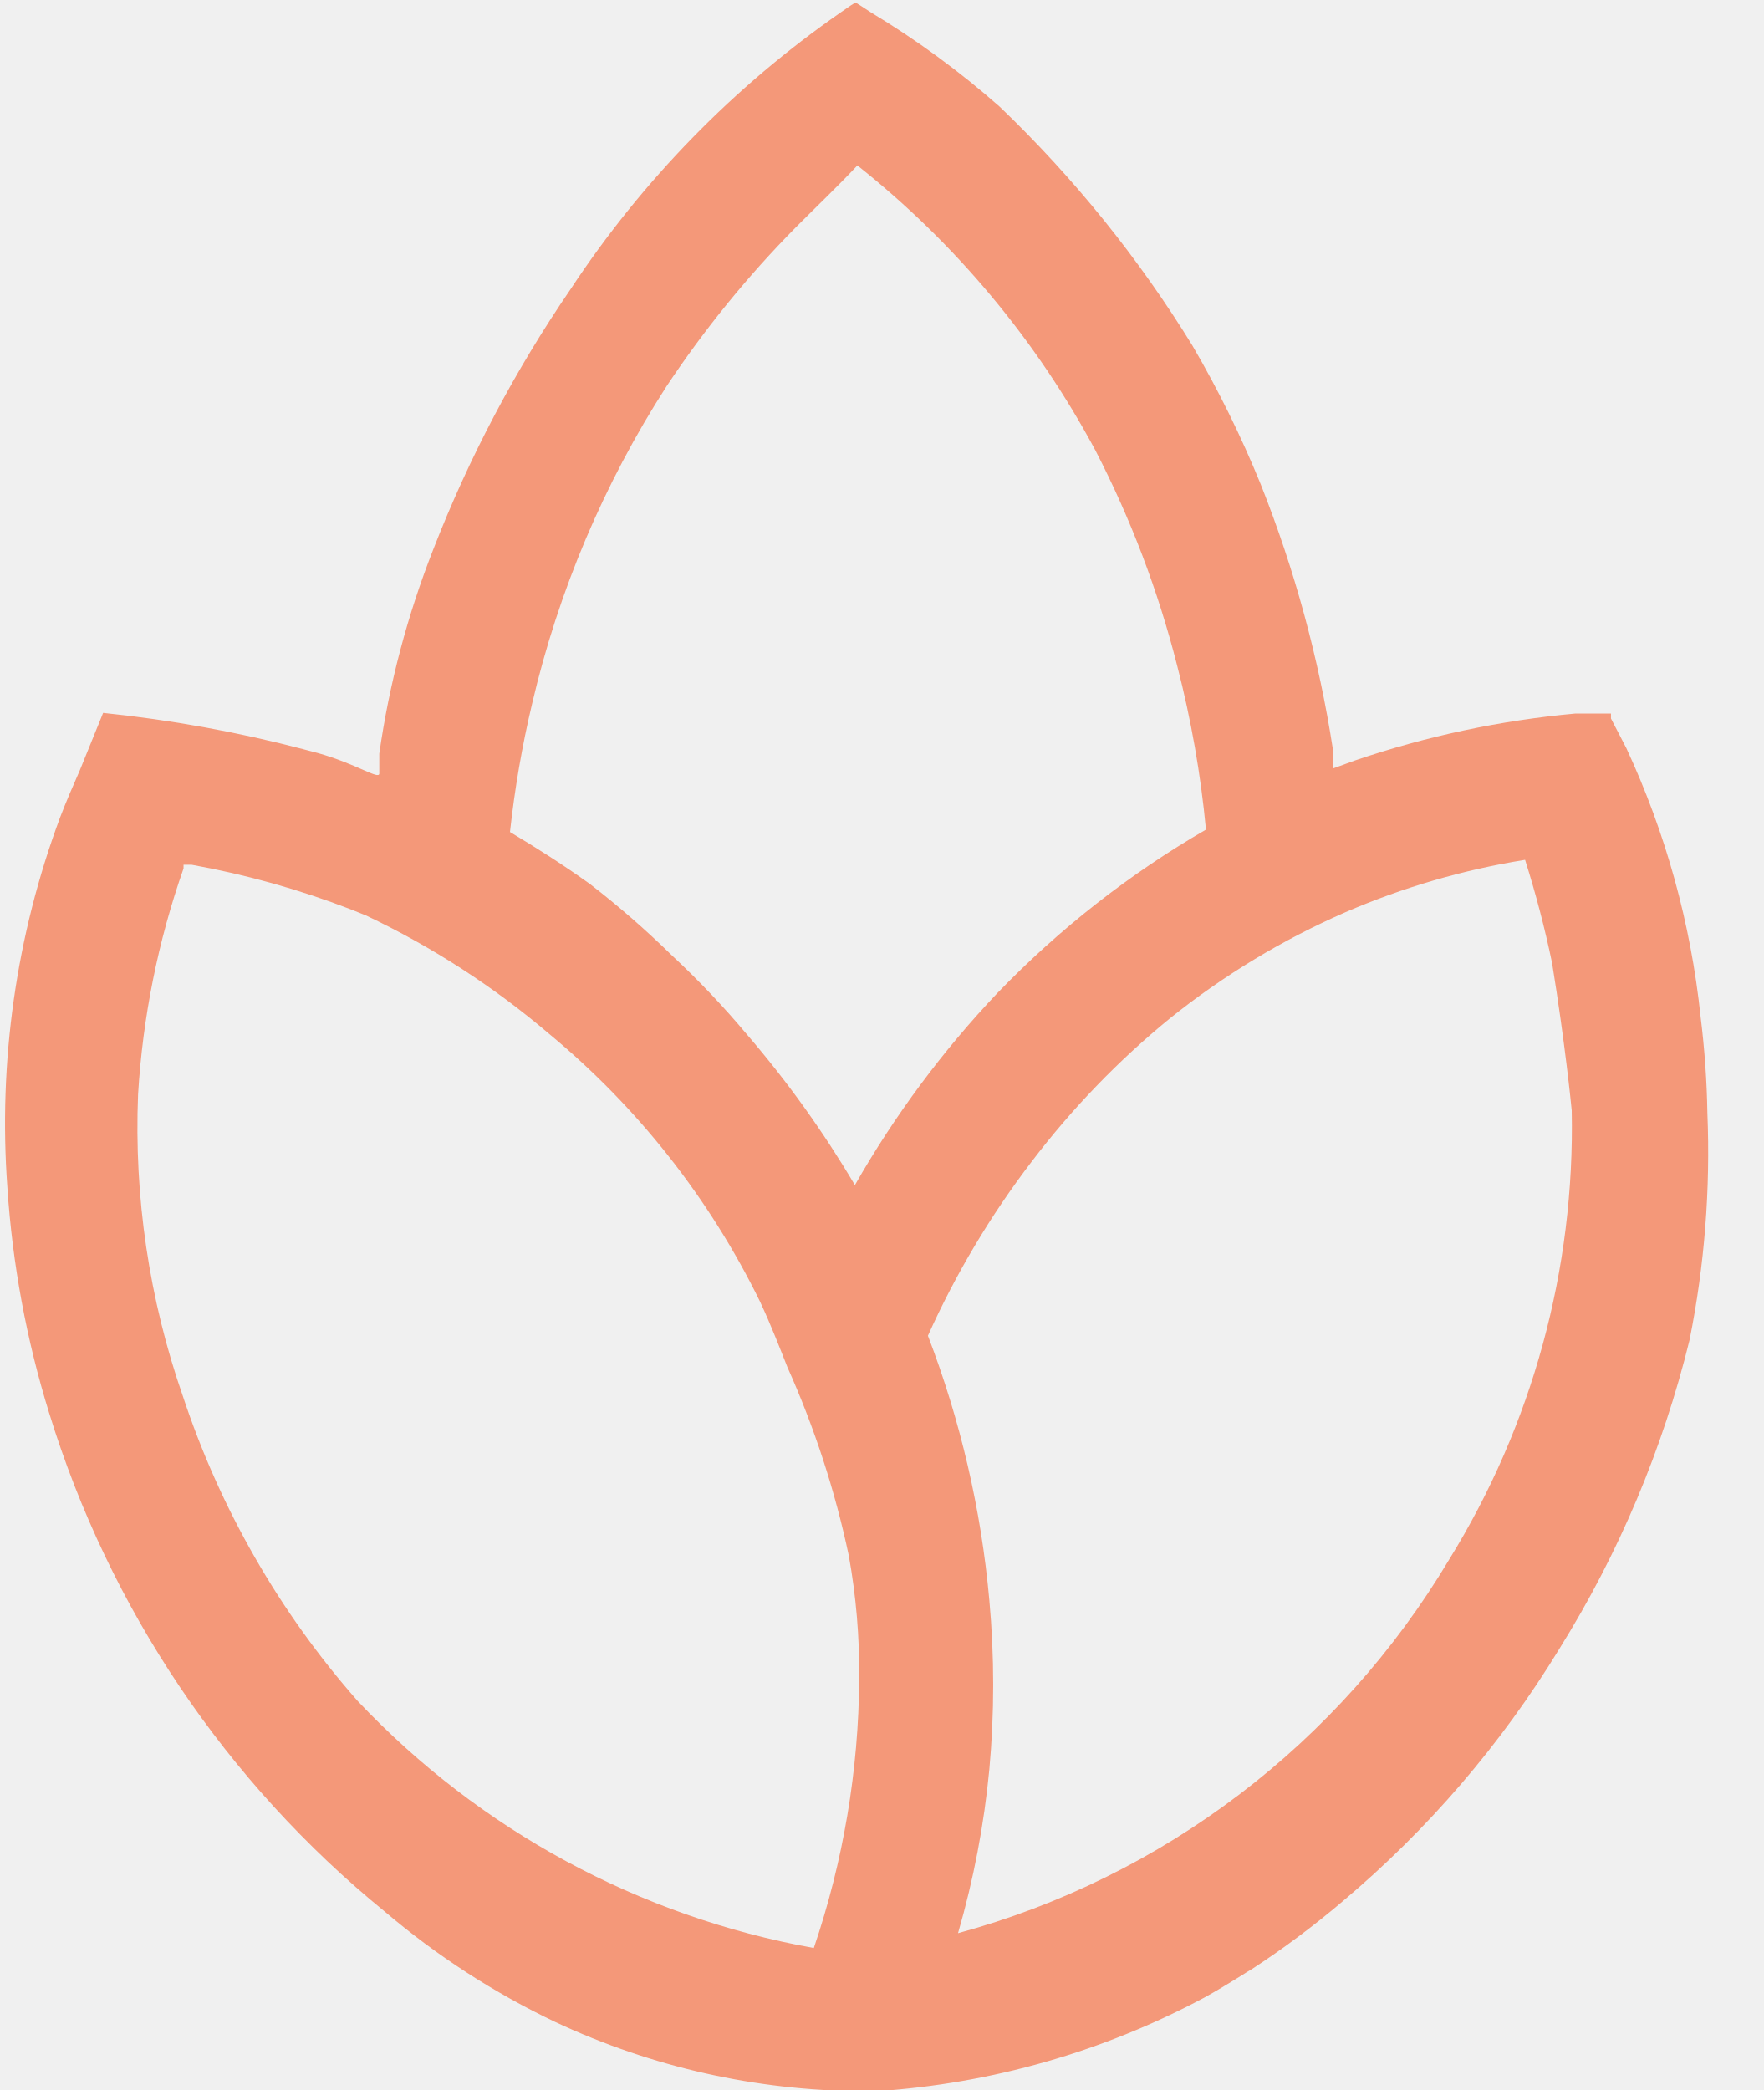
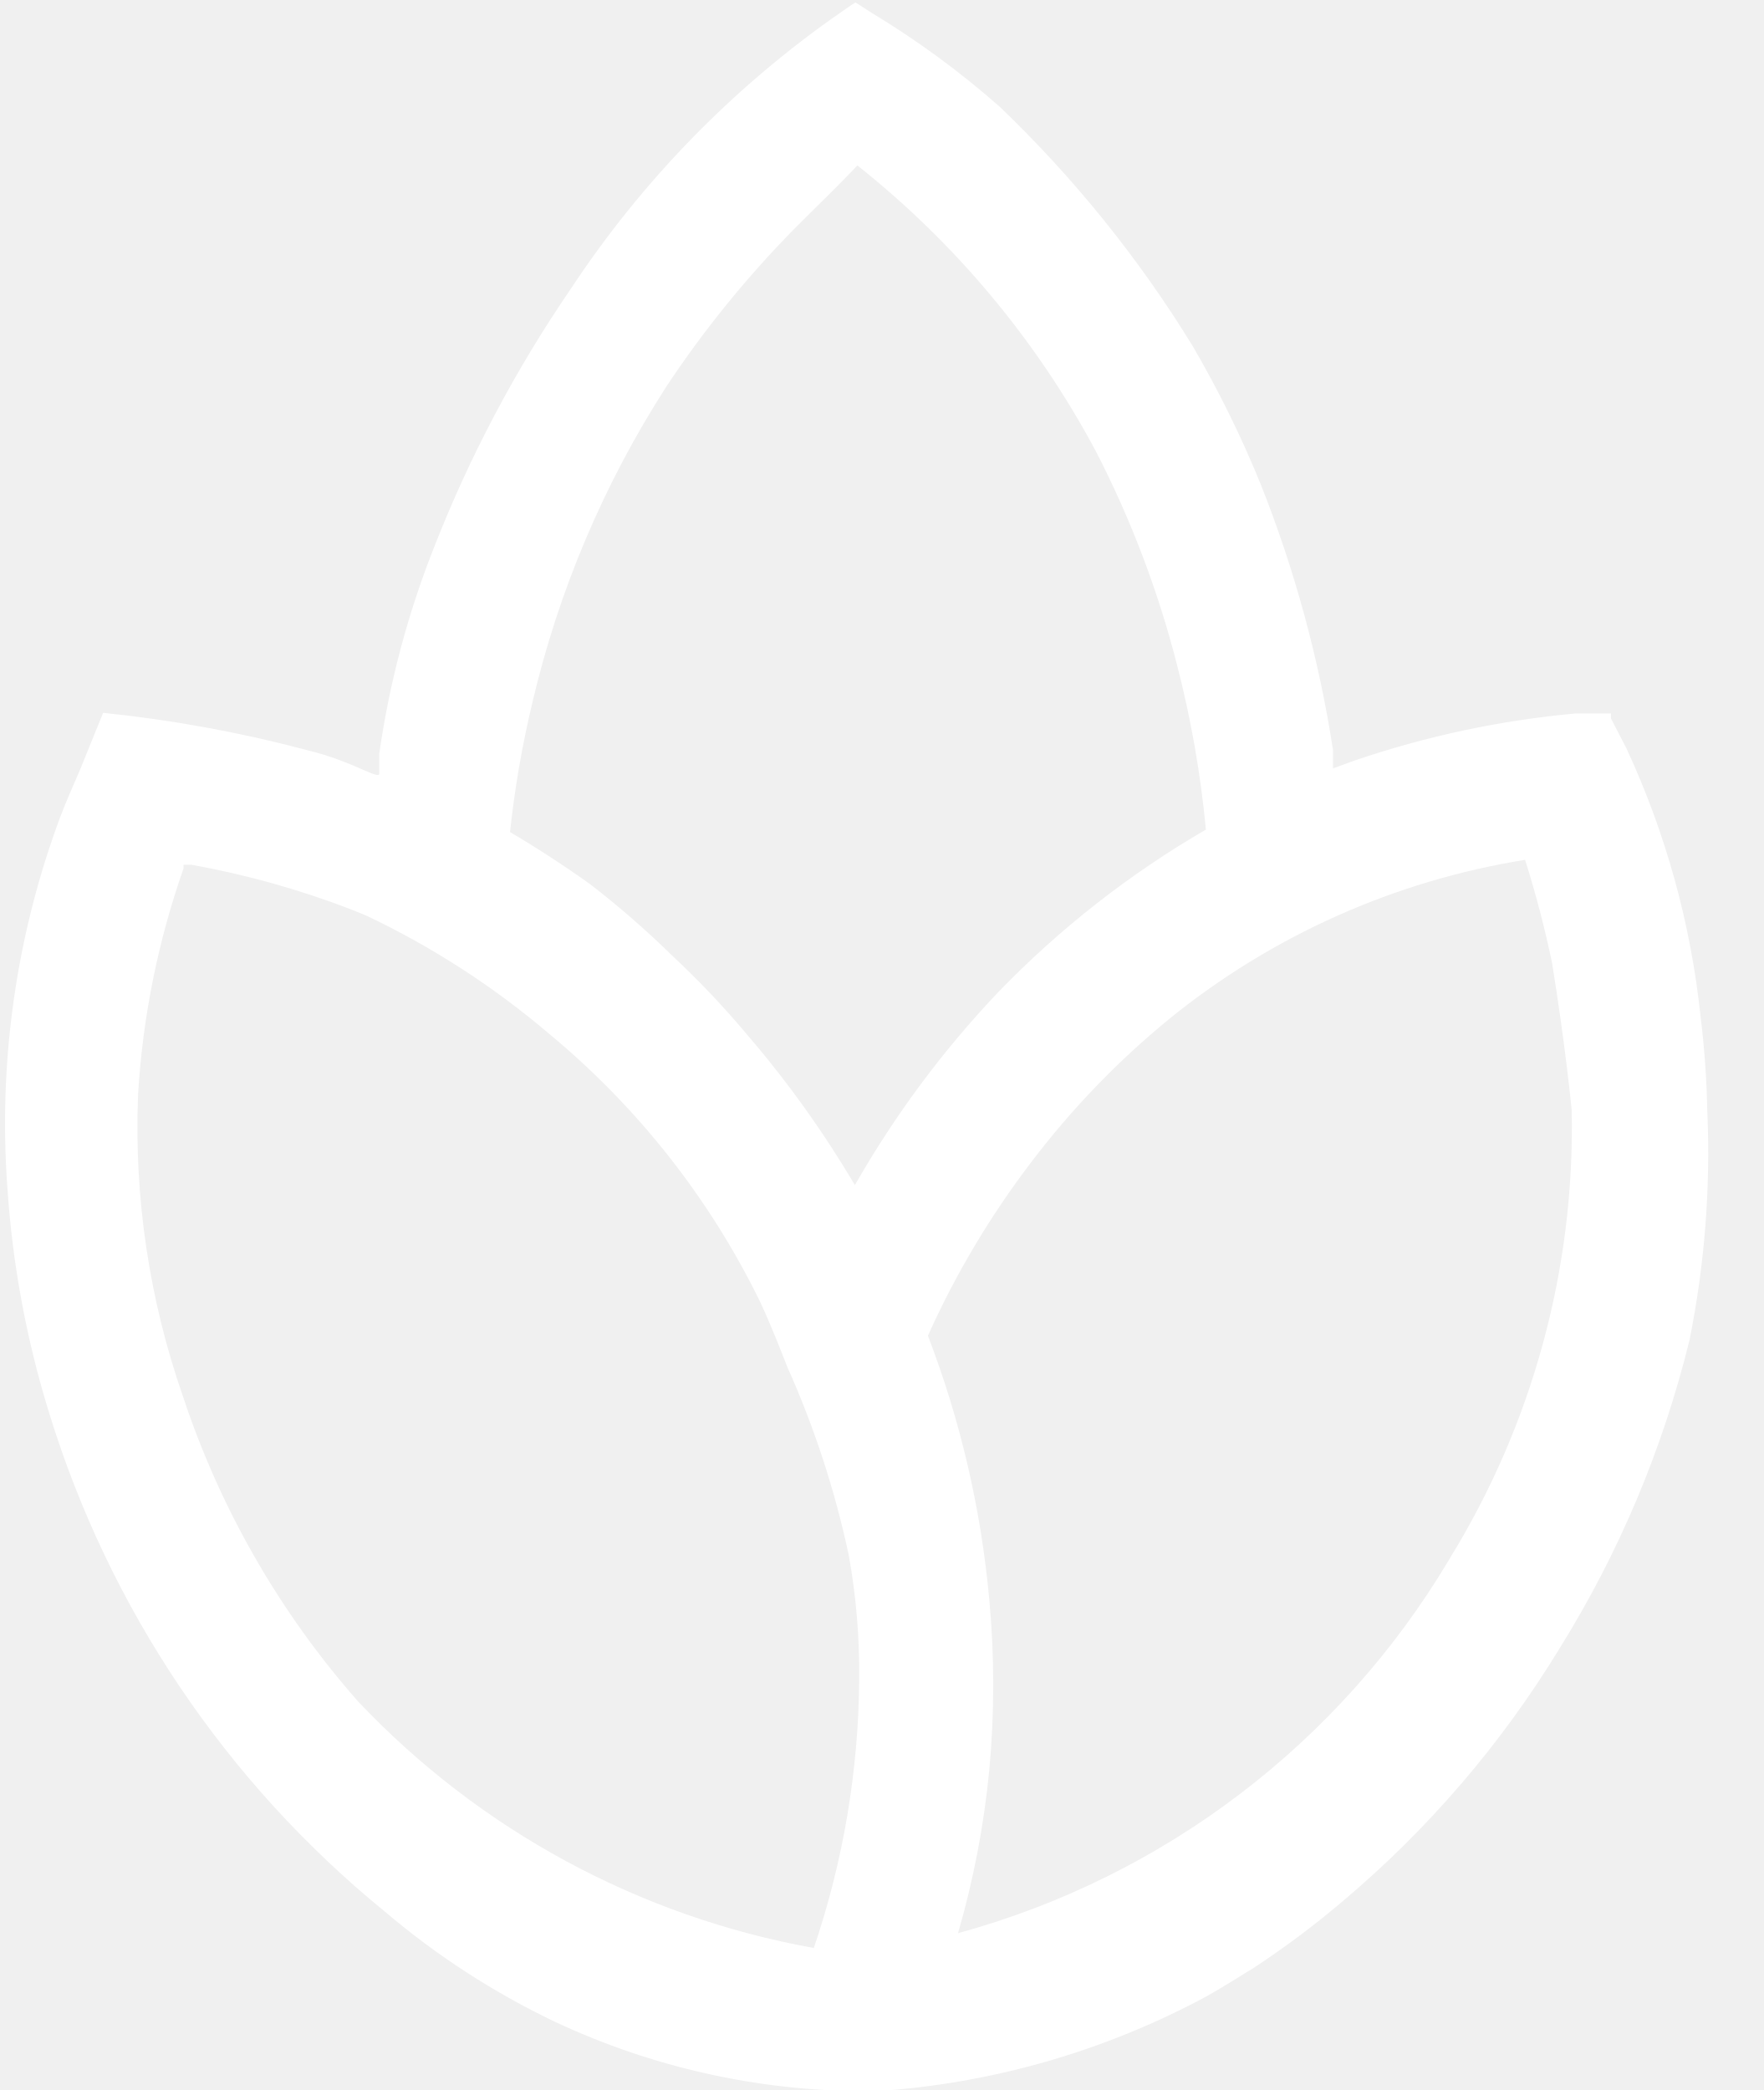
- <svg xmlns="http://www.w3.org/2000/svg" width="27" height="32" viewBox="0 0 27 32" fill="none">
-   <path d="M26.141 17.04C26.133 16.547 26.098 16.055 26.037 15.565C25.888 14.141 25.503 12.752 24.9 11.454L24.665 11.001V10.925H24.534H24.12C22.972 11.03 21.84 11.271 20.747 11.643L20.409 11.766V11.483C20.194 10.087 19.822 8.72 19.3 7.409C19.003 6.68 18.654 5.972 18.257 5.292C17.433 3.951 16.442 2.722 15.307 1.635C14.694 1.094 14.033 0.61 13.333 0.189L13.174 0.085L13.098 0.038L13.023 0.085L12.873 0.189C11.239 1.323 9.836 2.76 8.739 4.423C7.887 5.667 7.181 7.005 6.634 8.411C6.238 9.418 5.96 10.468 5.807 11.539C5.807 11.643 5.807 11.738 5.807 11.842C5.807 11.946 5.469 11.7 4.867 11.53L4.651 11.473C3.643 11.208 2.616 11.022 1.579 10.915L1.222 11.794C1.118 12.031 1.015 12.267 0.921 12.513C0.247 14.322 -0.028 16.256 0.113 18.183C0.19 19.354 0.405 20.512 0.752 21.633C1.675 24.634 3.464 27.292 5.892 29.269C6.686 29.944 7.564 30.513 8.504 30.96C9.976 31.649 11.578 32.01 13.202 32.019H13.427C15.182 31.902 16.892 31.413 18.445 30.582C18.802 30.384 19.159 30.148 19.169 30.148C19.65 29.834 20.111 29.49 20.55 29.117C21.86 28.016 22.984 26.707 23.876 25.243C24.785 23.784 25.458 22.189 25.868 20.517C26.098 19.373 26.189 18.206 26.141 17.04ZM13.155 25.706C13.146 27.108 12.911 28.5 12.46 29.826C9.791 29.346 7.345 28.022 5.478 26.046C4.281 24.688 3.37 23.099 2.8 21.377C2.283 19.894 2.051 18.326 2.114 16.756C2.185 15.576 2.419 14.412 2.81 13.297V13.24H2.932C3.762 13.389 4.577 13.617 5.365 13.921L5.6 14.015C6.616 14.496 7.564 15.109 8.419 15.839C9.766 16.956 10.861 18.347 11.633 19.922C11.811 20.3 11.962 20.697 12.056 20.933C12.47 21.858 12.785 22.824 12.995 23.816C13.108 24.439 13.161 25.072 13.155 25.706ZM13.089 18.145C12.609 17.333 12.059 16.564 11.445 15.849C11.085 15.419 10.699 15.011 10.289 14.63C9.891 14.24 9.471 13.873 9.03 13.533C8.635 13.25 8.222 12.985 7.808 12.739C7.88 12.078 7.993 11.421 8.147 10.774C8.55 9.047 9.246 7.404 10.204 5.916C10.785 5.041 11.449 4.224 12.187 3.478C12.497 3.166 12.826 2.854 13.127 2.533C14.627 3.722 15.867 5.208 16.773 6.899C17.313 7.944 17.732 9.047 18.022 10.188C18.236 11.013 18.384 11.853 18.464 12.702C17.292 13.381 16.22 14.221 15.278 15.197C14.433 16.087 13.698 17.077 13.089 18.145ZM22.185 23.882C20.508 26.693 17.814 28.742 14.668 29.599C14.905 28.782 15.066 27.943 15.147 27.095C15.226 26.231 15.226 25.361 15.147 24.496C15.022 23.111 14.705 21.749 14.207 20.451C14.633 19.504 15.165 18.61 15.795 17.786C16.412 16.974 17.121 16.238 17.91 15.594C18.73 14.935 19.634 14.389 20.597 13.968C21.478 13.587 22.403 13.317 23.35 13.165C23.514 13.684 23.652 14.21 23.763 14.743C23.961 15.962 24.055 16.907 24.064 17.002C24.114 19.43 23.461 21.82 22.185 23.882Z" fill="#F49879" />
+ <svg xmlns="http://www.w3.org/2000/svg" width="27" height="32" fill="none">
+   <path d="M26.14 17.04a13.842 13.842 0 00-.103-1.475 12.967 12.967 0 00-1.137-4.11L24.665 11v-.076H24.12c-1.148.105-2.28.346-3.373.718l-.338.123v-.283A18.74 18.74 0 0019.3 7.409a16.638 16.638 0 00-1.043-2.117 18.4 18.4 0 00-2.95-3.657A13.56 13.56 0 0013.333.189l-.16-.104-.075-.047-.075.047-.15.104a15.637 15.637 0 00-4.134 4.234A19.715 19.715 0 006.634 8.41a13.918 13.918 0 00-.827 3.128v.303c0 .104-.338-.142-.94-.312l-.216-.057a20.191 20.191 0 00-3.072-.558l-.357.88c-.104.236-.207.472-.301.718a13.443 13.443 0 00-.808 5.67 15 15 0 00.639 3.45 15.853 15.853 0 005.14 7.636 11.991 11.991 0 002.612 1.691 11.222 11.222 0 004.698 1.059h.225a12.377 12.377 0 005.018-1.437c.357-.198.714-.434.724-.434.481-.314.942-.658 1.38-1.03a15.811 15.811 0 003.327-3.875 16.258 16.258 0 001.992-4.726c.23-1.144.322-2.311.273-3.477zm-12.985 8.666a13.074 13.074 0 01-.695 4.12 12.7 12.7 0 01-6.982-3.78A13.467 13.467 0 012.8 21.377a12.512 12.512 0 01-.686-4.62c.07-1.18.305-2.345.696-3.46v-.057h.122c.83.15 1.645.377 2.433.68l.235.095a12.726 12.726 0 012.82 1.824 12.37 12.37 0 013.213 4.083c.178.378.329.775.423 1.011.414.925.729 1.891.94 2.883.112.623.165 1.256.159 1.89zm-.066-7.56c-.48-.813-1.03-1.582-1.644-2.297-.36-.43-.746-.838-1.156-1.22-.398-.39-.818-.755-1.26-1.096a16.845 16.845 0 00-1.22-.793c.07-.662.184-1.319.338-1.966a15.453 15.453 0 012.057-4.858 16.205 16.205 0 011.983-2.438c.31-.312.639-.624.94-.945a13.996 13.996 0 013.646 4.366c.54 1.045.959 2.148 1.25 3.289.213.825.36 1.665.44 2.514a14.625 14.625 0 00-3.185 2.495c-.845.89-1.58 1.88-2.189 2.948zm9.096 5.736a12.618 12.618 0 01-7.517 5.717c.237-.817.398-1.656.479-2.504.08-.864.08-1.734 0-2.599a15.08 15.08 0 00-.94-4.045 13.48 13.48 0 011.588-2.665 12.93 12.93 0 012.115-2.192 11.555 11.555 0 015.44-2.429c.164.519.302 1.045.413 1.578.198 1.22.292 2.164.301 2.259a12.587 12.587 0 01-1.88 6.88z" fill="#FFFFFF" />
</svg>
